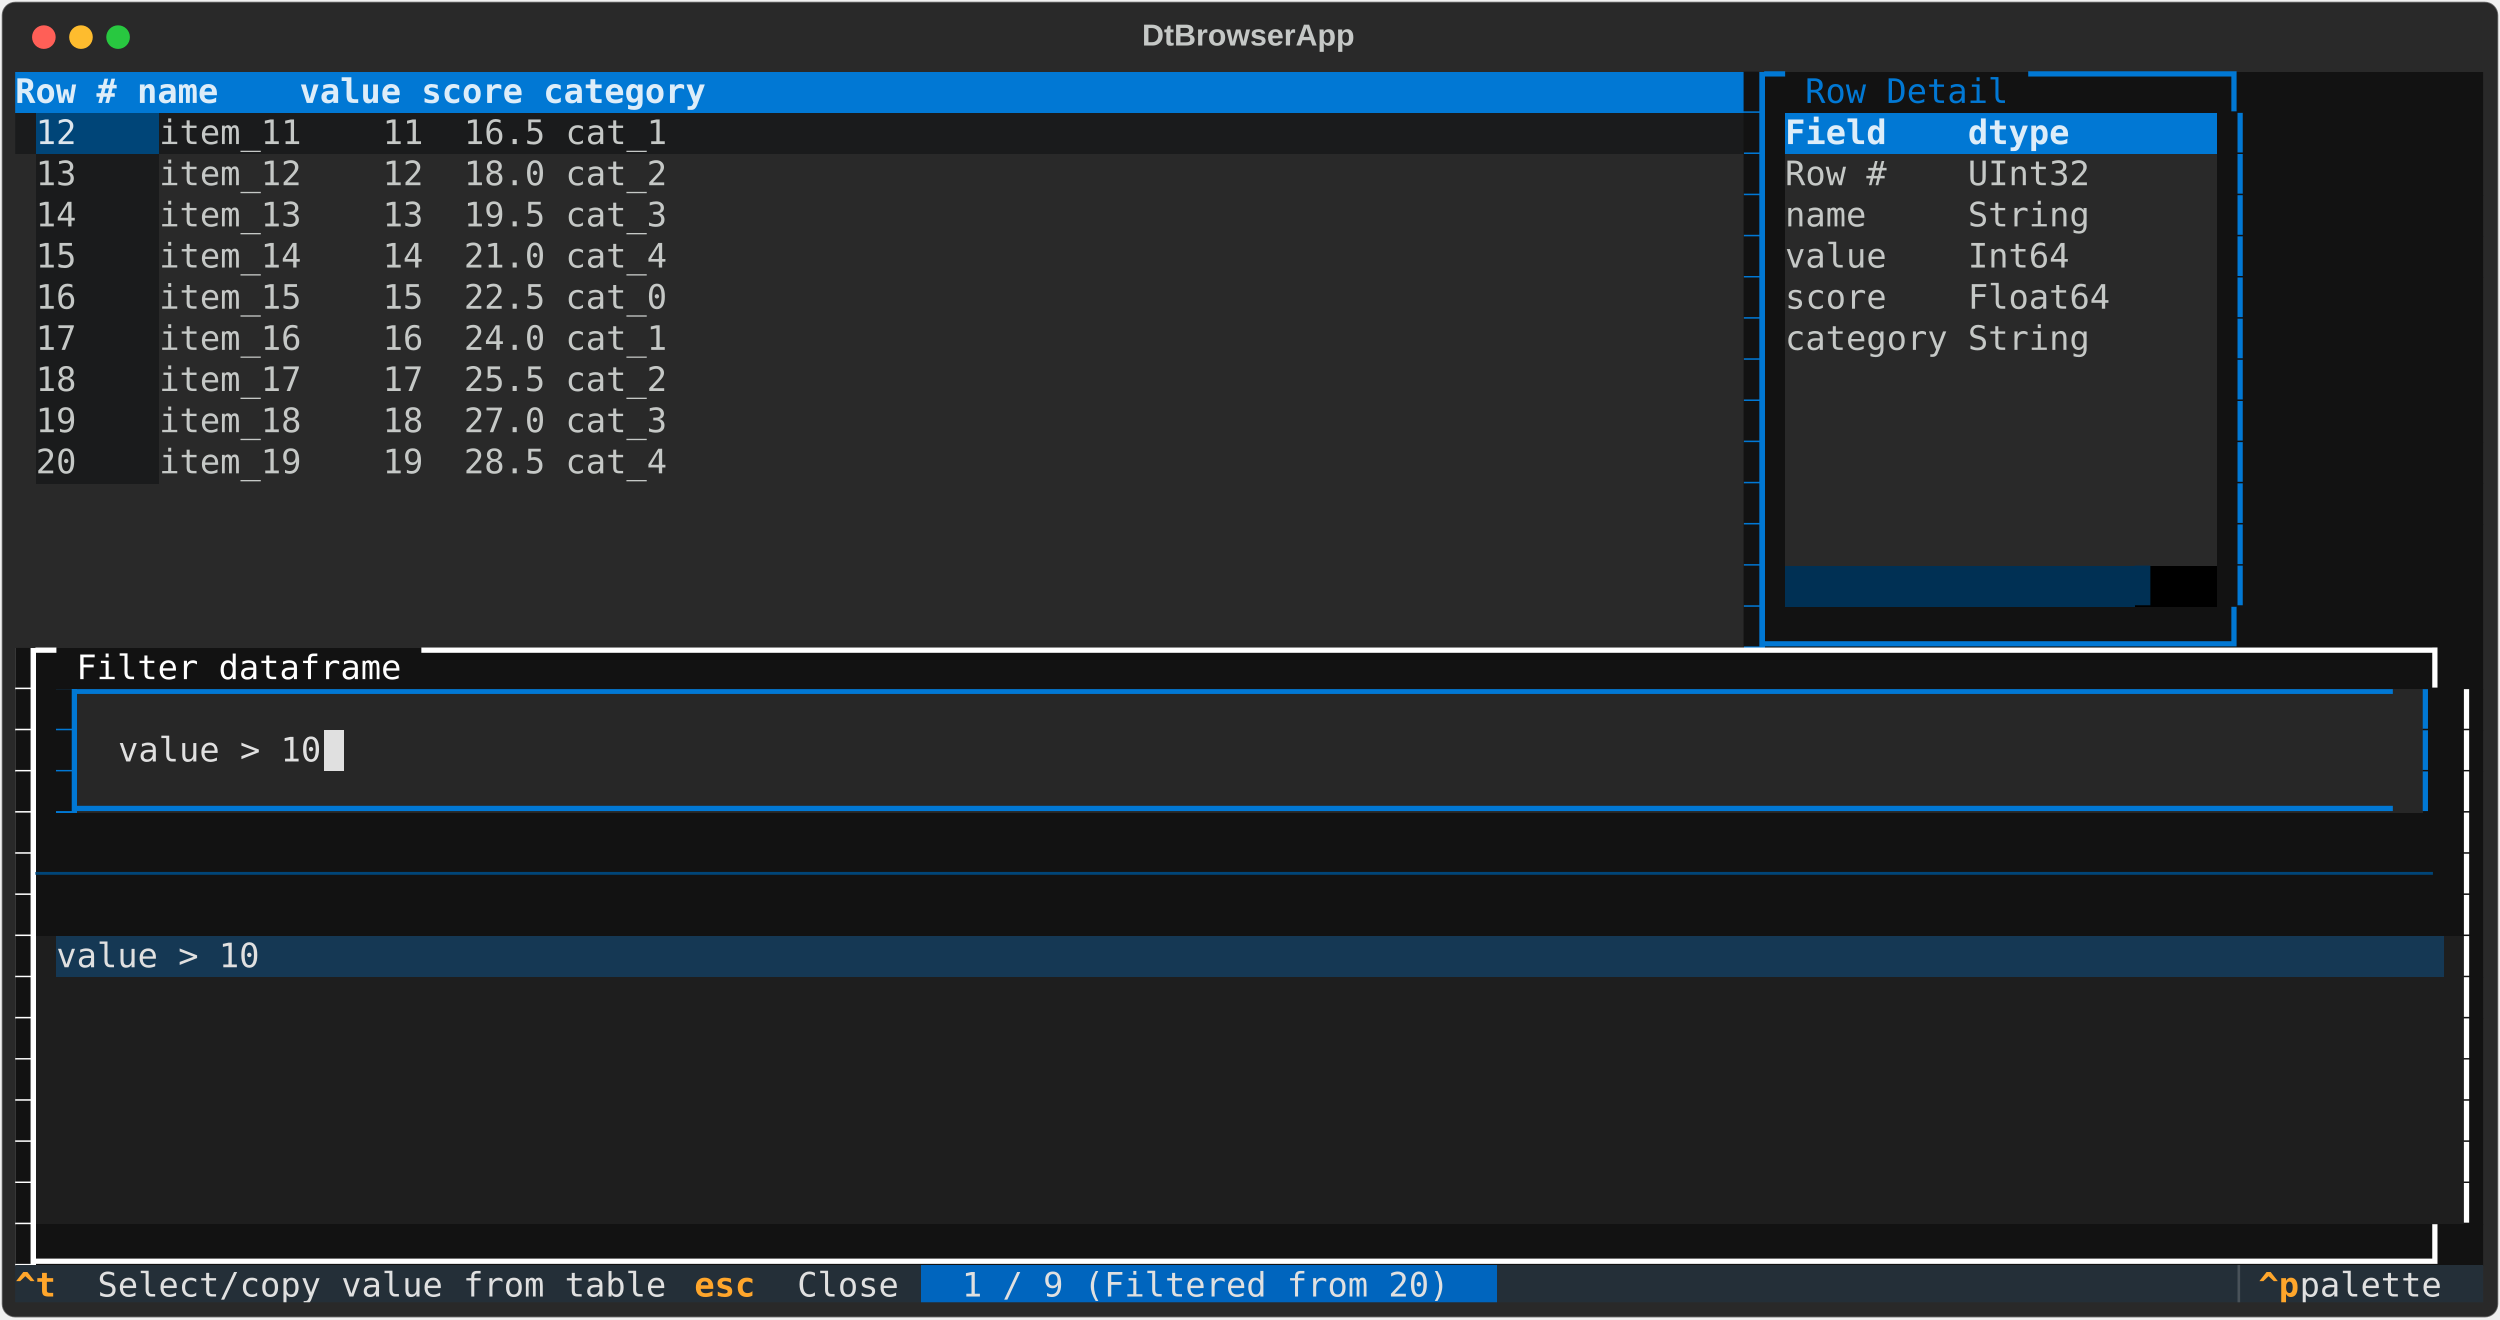
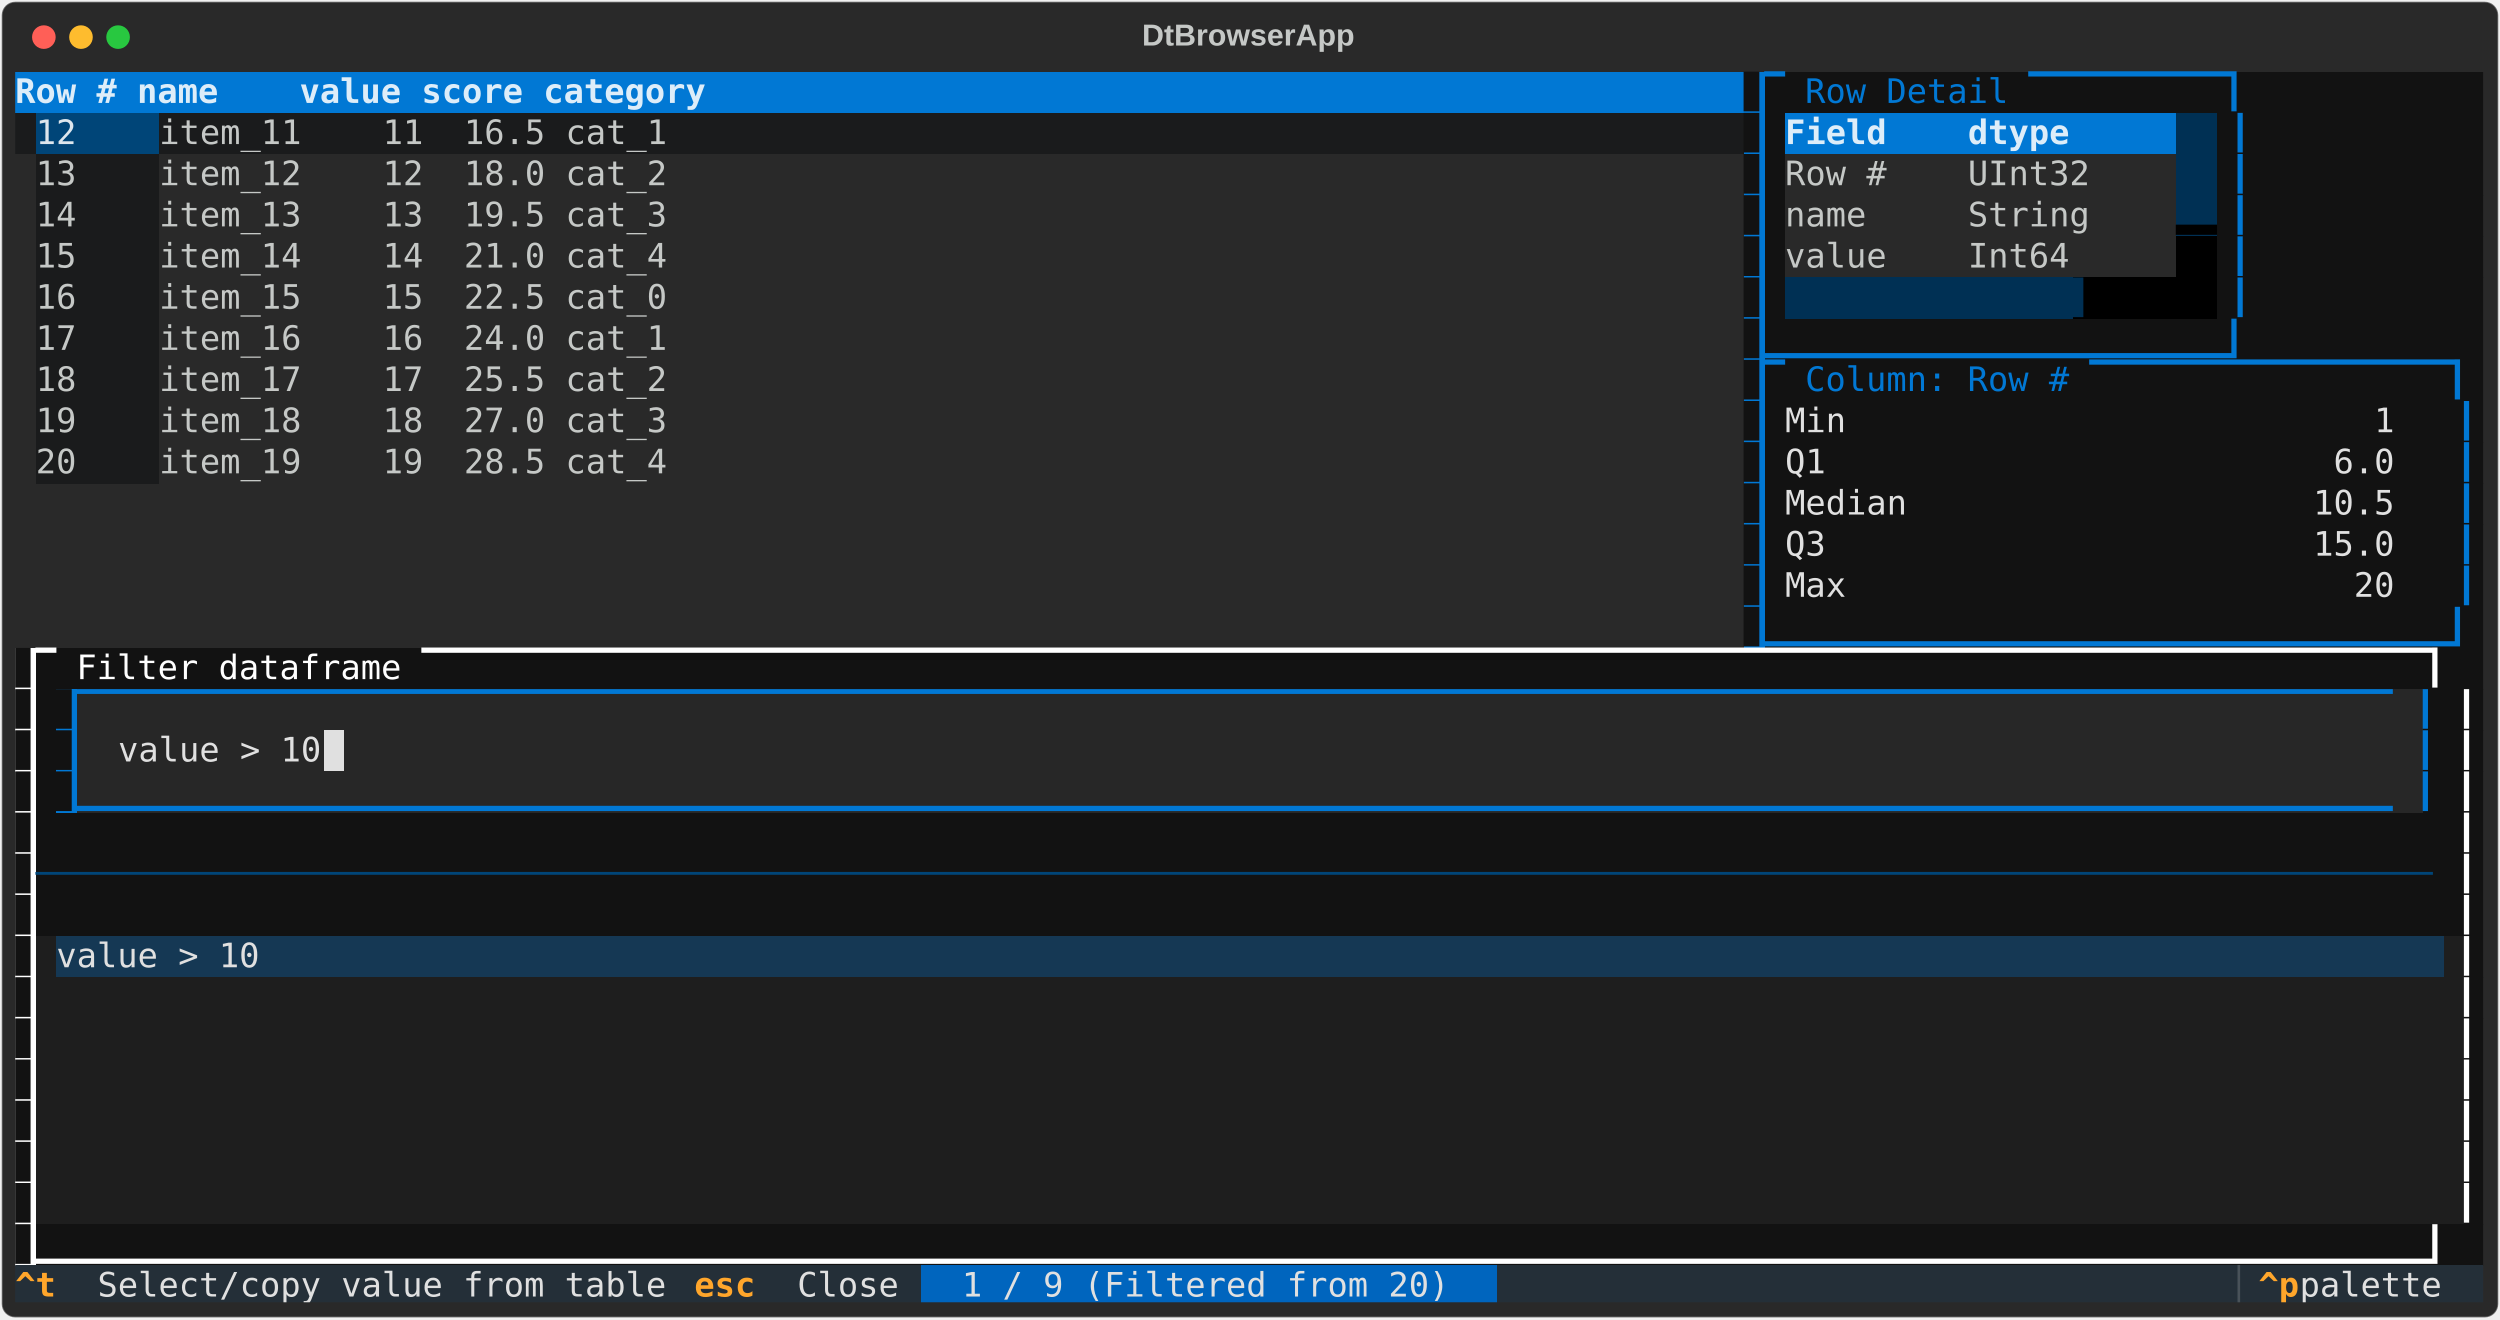
<svg xmlns="http://www.w3.org/2000/svg" class="rich-terminal" viewBox="0 0 1482 782.0">
  <style>

    @font-face {
        font-family: "Fira Code";
        src: local("FiraCode-Regular"),
                url("https://cdnjs.cloudflare.com/ajax/libs/firacode/6.2.0/woff2/FiraCode-Regular.woff2") format("woff2"),
                url("https://cdnjs.cloudflare.com/ajax/libs/firacode/6.2.0/woff/FiraCode-Regular.woff") format("woff");
        font-style: normal;
        font-weight: 400;
    }
    @font-face {
        font-family: "Fira Code";
        src: local("FiraCode-Bold"),
                url("https://cdnjs.cloudflare.com/ajax/libs/firacode/6.2.0/woff2/FiraCode-Bold.woff2") format("woff2"),
                url("https://cdnjs.cloudflare.com/ajax/libs/firacode/6.2.0/woff/FiraCode-Bold.woff") format("woff");
        font-style: bold;
        font-weight: 700;
    }

    .terminal-matrix {
        font-family: Fira Code, monospace;
        font-size: 20px;
        line-height: 24.4px;
        font-variant-east-asian: full-width;
    }

    .terminal-title {
        font-size: 18px;
        font-weight: bold;
        font-family: arial;
    }

    .terminal-r1 { fill: #ddedf9;font-weight: bold }
.terminal-r2 { fill: #121212 }
.terminal-r3 { fill: #0178d4 }
.terminal-r4 { fill: #c5c8c6 }
.terminal-r5 { fill: #dde6ed }
- .terminal-r6 { fill: #003054 }
+ .terminal-r6 { fill: #000000 }
.terminal-r7 { fill: #e0e0e0 }
- .terminal-r8 { fill: #ffffff }
- .terminal-r9 { fill: #004578 }
- .terminal-r10 { fill: #ffa62b;font-weight: bold }
- .terminal-r11 { fill: #495259 }
+ .terminal-r8 { fill: #003054 }
+ .terminal-r9 { fill: #ffffff }
+ .terminal-r10 { fill: #004578 }
+ .terminal-r11 { fill: #ffa62b;font-weight: bold }
+ .terminal-r12 { fill: #495259 }
    </style>
  <defs>
    <clipPath id="terminal-clip-terminal">
      <rect x="0" y="0" width="1463.0" height="731.0" />
    </clipPath>
    <clipPath id="terminal-line-0">
      <rect x="0" y="1.5" width="1464" height="24.65" />
    </clipPath>
    <clipPath id="terminal-line-1">
      <rect x="0" y="25.9" width="1464" height="24.65" />
    </clipPath>
    <clipPath id="terminal-line-2">
      <rect x="0" y="50.3" width="1464" height="24.65" />
    </clipPath>
    <clipPath id="terminal-line-3">
      <rect x="0" y="74.7" width="1464" height="24.65" />
    </clipPath>
    <clipPath id="terminal-line-4">
      <rect x="0" y="99.1" width="1464" height="24.65" />
    </clipPath>
    <clipPath id="terminal-line-5">
      <rect x="0" y="123.5" width="1464" height="24.65" />
    </clipPath>
    <clipPath id="terminal-line-6">
      <rect x="0" y="147.9" width="1464" height="24.65" />
    </clipPath>
    <clipPath id="terminal-line-7">
      <rect x="0" y="172.3" width="1464" height="24.65" />
    </clipPath>
    <clipPath id="terminal-line-8">
      <rect x="0" y="196.7" width="1464" height="24.65" />
    </clipPath>
    <clipPath id="terminal-line-9">
      <rect x="0" y="221.1" width="1464" height="24.65" />
    </clipPath>
    <clipPath id="terminal-line-10">
      <rect x="0" y="245.5" width="1464" height="24.65" />
    </clipPath>
    <clipPath id="terminal-line-11">
      <rect x="0" y="269.9" width="1464" height="24.65" />
    </clipPath>
    <clipPath id="terminal-line-12">
      <rect x="0" y="294.3" width="1464" height="24.65" />
    </clipPath>
    <clipPath id="terminal-line-13">
      <rect x="0" y="318.7" width="1464" height="24.65" />
    </clipPath>
    <clipPath id="terminal-line-14">
      <rect x="0" y="343.1" width="1464" height="24.65" />
    </clipPath>
    <clipPath id="terminal-line-15">
      <rect x="0" y="367.5" width="1464" height="24.65" />
    </clipPath>
    <clipPath id="terminal-line-16">
      <rect x="0" y="391.9" width="1464" height="24.65" />
    </clipPath>
    <clipPath id="terminal-line-17">
      <rect x="0" y="416.3" width="1464" height="24.65" />
    </clipPath>
    <clipPath id="terminal-line-18">
      <rect x="0" y="440.7" width="1464" height="24.65" />
    </clipPath>
    <clipPath id="terminal-line-19">
      <rect x="0" y="465.1" width="1464" height="24.65" />
    </clipPath>
    <clipPath id="terminal-line-20">
      <rect x="0" y="489.5" width="1464" height="24.65" />
    </clipPath>
    <clipPath id="terminal-line-21">
      <rect x="0" y="513.9" width="1464" height="24.65" />
    </clipPath>
    <clipPath id="terminal-line-22">
      <rect x="0" y="538.3" width="1464" height="24.65" />
    </clipPath>
    <clipPath id="terminal-line-23">
      <rect x="0" y="562.7" width="1464" height="24.65" />
    </clipPath>
    <clipPath id="terminal-line-24">
      <rect x="0" y="587.1" width="1464" height="24.65" />
    </clipPath>
    <clipPath id="terminal-line-25">
      <rect x="0" y="611.5" width="1464" height="24.65" />
    </clipPath>
    <clipPath id="terminal-line-26">
      <rect x="0" y="635.9" width="1464" height="24.65" />
    </clipPath>
    <clipPath id="terminal-line-27">
      <rect x="0" y="660.3" width="1464" height="24.65" />
    </clipPath>
    <clipPath id="terminal-line-28">
      <rect x="0" y="684.7" width="1464" height="24.65" />
    </clipPath>
  </defs>
  <rect fill="#292929" stroke="rgba(255,255,255,0.35)" stroke-width="1" x="1" y="1" width="1480" height="780" rx="8" />
  <text class="terminal-title" fill="#c5c8c6" text-anchor="middle" x="740" y="27">DtBrowserApp</text>
  <g transform="translate(26,22)">
    <circle cx="0" cy="0" r="7" fill="#ff5f57" />
    <circle cx="22" cy="0" r="7" fill="#febc2e" />
    <circle cx="44" cy="0" r="7" fill="#28c840" />
  </g>
  <g transform="translate(9, 41)" clip-path="url(#terminal-clip-terminal)">
    <rect fill="#0178d4" x="0" y="1.5" width="1024.8" height="24.65" shape-rendering="crispEdges" />
    <rect fill="#0178d4" x="1024.8" y="1.5" width="12.2" height="24.65" shape-rendering="crispEdges" />
    <rect fill="#121212" x="1037" y="1.5" width="292.8" height="24.65" shape-rendering="crispEdges" />
    <rect fill="#121212" x="1329.8" y="1.5" width="134.2" height="24.65" shape-rendering="crispEdges" />
    <rect fill="#1a1b1c" x="0" y="25.9" width="12.2" height="24.65" shape-rendering="crispEdges" />
    <rect fill="#004578" x="12.2" y="25.9" width="73.2" height="24.65" shape-rendering="crispEdges" />
    <rect fill="#1a1b1c" x="85.4" y="25.9" width="939.4" height="24.65" shape-rendering="crispEdges" />
    <rect fill="#0178d4" x="1024.8" y="25.9" width="12.2" height="24.65" shape-rendering="crispEdges" />
    <rect fill="#121212" x="1037" y="25.9" width="12.2" height="24.65" shape-rendering="crispEdges" />
-     <rect fill="#0178d4" x="1049.2" y="25.9" width="256.2" height="24.65" shape-rendering="crispEdges" />
+     <rect fill="#0178d4" x="1049.2" y="25.9" width="231.8" height="24.65" shape-rendering="crispEdges" />
+     <rect fill="#003054" x="1281" y="25.9" width="24.4" height="24.65" shape-rendering="crispEdges" />
    <rect fill="#121212" x="1305.4" y="25.9" width="12.2" height="24.65" shape-rendering="crispEdges" />
    <rect fill="#121212" x="1317.6" y="25.9" width="12.2" height="24.65" shape-rendering="crispEdges" />
    <rect fill="#121212" x="1329.8" y="25.9" width="134.2" height="24.65" shape-rendering="crispEdges" />
    <rect fill="#1a1b1c" x="12.2" y="50.3" width="73.2" height="24.65" shape-rendering="crispEdges" />
    <rect fill="#0178d4" x="1024.8" y="50.3" width="12.2" height="24.65" shape-rendering="crispEdges" />
    <rect fill="#121212" x="1037" y="50.3" width="12.2" height="24.65" shape-rendering="crispEdges" />
+     <rect fill="#003054" x="1281" y="50.3" width="24.4" height="24.65" shape-rendering="crispEdges" />
    <rect fill="#121212" x="1305.4" y="50.3" width="12.2" height="24.65" shape-rendering="crispEdges" />
    <rect fill="#121212" x="1317.6" y="50.3" width="12.2" height="24.65" shape-rendering="crispEdges" />
    <rect fill="#121212" x="1329.8" y="50.3" width="134.2" height="24.65" shape-rendering="crispEdges" />
    <rect fill="#1a1b1c" x="12.2" y="74.7" width="73.2" height="24.65" shape-rendering="crispEdges" />
    <rect fill="#0178d4" x="1024.8" y="74.7" width="12.2" height="24.65" shape-rendering="crispEdges" />
    <rect fill="#121212" x="1037" y="74.7" width="12.2" height="24.65" shape-rendering="crispEdges" />
+     <rect fill="#003054" x="1281" y="74.7" width="24.4" height="24.65" shape-rendering="crispEdges" />
    <rect fill="#121212" x="1305.4" y="74.7" width="12.2" height="24.65" shape-rendering="crispEdges" />
    <rect fill="#121212" x="1317.6" y="74.7" width="12.2" height="24.65" shape-rendering="crispEdges" />
    <rect fill="#121212" x="1329.8" y="74.7" width="134.2" height="24.65" shape-rendering="crispEdges" />
    <rect fill="#1a1b1c" x="12.2" y="99.1" width="73.2" height="24.65" shape-rendering="crispEdges" />
    <rect fill="#0178d4" x="1024.8" y="99.1" width="12.2" height="24.65" shape-rendering="crispEdges" />
    <rect fill="#121212" x="1037" y="99.1" width="12.2" height="24.65" shape-rendering="crispEdges" />
+     <rect fill="#000000" x="1281" y="99.1" width="24.4" height="24.65" shape-rendering="crispEdges" />
    <rect fill="#121212" x="1305.4" y="99.1" width="12.2" height="24.65" shape-rendering="crispEdges" />
    <rect fill="#121212" x="1317.6" y="99.1" width="12.2" height="24.65" shape-rendering="crispEdges" />
    <rect fill="#121212" x="1329.8" y="99.1" width="134.2" height="24.65" shape-rendering="crispEdges" />
    <rect fill="#1a1b1c" x="12.2" y="123.5" width="73.2" height="24.65" shape-rendering="crispEdges" />
    <rect fill="#0178d4" x="1024.8" y="123.5" width="12.2" height="24.65" shape-rendering="crispEdges" />
    <rect fill="#121212" x="1037" y="123.5" width="12.2" height="24.65" shape-rendering="crispEdges" />
+     <rect fill="#003054" x="1049.2" y="123.5" width="170.8" height="24.65" shape-rendering="crispEdges" />
+     <rect fill="#000000" x="1220" y="123.5" width="12.2" height="24.65" shape-rendering="crispEdges" />
+     <rect fill="#000000" x="1232.2" y="123.5" width="48.8" height="24.65" shape-rendering="crispEdges" />
+     <rect fill="#000000" x="1281" y="123.5" width="24.4" height="24.65" shape-rendering="crispEdges" />
    <rect fill="#121212" x="1305.4" y="123.5" width="12.2" height="24.65" shape-rendering="crispEdges" />
    <rect fill="#121212" x="1317.6" y="123.5" width="12.2" height="24.65" shape-rendering="crispEdges" />
    <rect fill="#121212" x="1329.8" y="123.5" width="134.2" height="24.65" shape-rendering="crispEdges" />
    <rect fill="#1a1b1c" x="12.2" y="147.9" width="73.2" height="24.65" shape-rendering="crispEdges" />
    <rect fill="#0178d4" x="1024.8" y="147.9" width="12.2" height="24.65" shape-rendering="crispEdges" />
-     <rect fill="#121212" x="1037" y="147.9" width="12.2" height="24.65" shape-rendering="crispEdges" />
-     <rect fill="#121212" x="1305.4" y="147.9" width="12.2" height="24.65" shape-rendering="crispEdges" />
-     <rect fill="#121212" x="1317.6" y="147.9" width="12.2" height="24.65" shape-rendering="crispEdges" />
+     <rect fill="#121212" x="1037" y="147.9" width="292.8" height="24.65" shape-rendering="crispEdges" />
    <rect fill="#121212" x="1329.8" y="147.9" width="134.2" height="24.65" shape-rendering="crispEdges" />
    <rect fill="#1a1b1c" x="12.2" y="172.3" width="73.2" height="24.65" shape-rendering="crispEdges" />
    <rect fill="#0178d4" x="1024.8" y="172.3" width="12.2" height="24.65" shape-rendering="crispEdges" />
-     <rect fill="#121212" x="1037" y="172.3" width="12.2" height="24.65" shape-rendering="crispEdges" />
-     <rect fill="#121212" x="1305.4" y="172.3" width="12.2" height="24.65" shape-rendering="crispEdges" />
-     <rect fill="#121212" x="1317.6" y="172.3" width="12.2" height="24.65" shape-rendering="crispEdges" />
-     <rect fill="#121212" x="1329.8" y="172.3" width="134.2" height="24.65" shape-rendering="crispEdges" />
+     <rect fill="#121212" x="1037" y="172.3" width="427" height="24.65" shape-rendering="crispEdges" />
    <rect fill="#1a1b1c" x="12.2" y="196.7" width="73.2" height="24.65" shape-rendering="crispEdges" />
    <rect fill="#0178d4" x="1024.8" y="196.7" width="12.2" height="24.65" shape-rendering="crispEdges" />
    <rect fill="#121212" x="1037" y="196.7" width="12.2" height="24.65" shape-rendering="crispEdges" />
-     <rect fill="#121212" x="1305.4" y="196.7" width="12.2" height="24.65" shape-rendering="crispEdges" />
-     <rect fill="#121212" x="1317.6" y="196.7" width="12.2" height="24.65" shape-rendering="crispEdges" />
-     <rect fill="#121212" x="1329.8" y="196.7" width="134.2" height="24.65" shape-rendering="crispEdges" />
+     <rect fill="#121212" x="1049.2" y="196.7" width="390.4" height="24.65" shape-rendering="crispEdges" />
+     <rect fill="#121212" x="1439.6" y="196.7" width="12.2" height="24.65" shape-rendering="crispEdges" />
+     <rect fill="#121212" x="1451.8" y="196.7" width="12.2" height="24.65" shape-rendering="crispEdges" />
    <rect fill="#1a1b1c" x="12.2" y="221.1" width="73.2" height="24.65" shape-rendering="crispEdges" />
    <rect fill="#0178d4" x="1024.8" y="221.1" width="12.2" height="24.65" shape-rendering="crispEdges" />
    <rect fill="#121212" x="1037" y="221.1" width="12.2" height="24.65" shape-rendering="crispEdges" />
-     <rect fill="#121212" x="1305.4" y="221.1" width="12.2" height="24.65" shape-rendering="crispEdges" />
-     <rect fill="#121212" x="1317.6" y="221.1" width="12.2" height="24.65" shape-rendering="crispEdges" />
-     <rect fill="#121212" x="1329.8" y="221.1" width="134.2" height="24.65" shape-rendering="crispEdges" />
+     <rect fill="#121212" x="1049.2" y="221.1" width="390.4" height="24.65" shape-rendering="crispEdges" />
+     <rect fill="#121212" x="1439.6" y="221.1" width="12.2" height="24.65" shape-rendering="crispEdges" />
+     <rect fill="#121212" x="1451.8" y="221.1" width="12.2" height="24.65" shape-rendering="crispEdges" />
    <rect fill="#0178d4" x="1024.8" y="245.5" width="12.2" height="24.65" shape-rendering="crispEdges" />
    <rect fill="#121212" x="1037" y="245.5" width="12.2" height="24.65" shape-rendering="crispEdges" />
-     <rect fill="#121212" x="1305.4" y="245.5" width="12.2" height="24.65" shape-rendering="crispEdges" />
-     <rect fill="#121212" x="1317.6" y="245.5" width="12.2" height="24.65" shape-rendering="crispEdges" />
-     <rect fill="#121212" x="1329.8" y="245.5" width="134.2" height="24.65" shape-rendering="crispEdges" />
+     <rect fill="#121212" x="1049.2" y="245.5" width="390.4" height="24.65" shape-rendering="crispEdges" />
+     <rect fill="#121212" x="1439.6" y="245.5" width="12.2" height="24.65" shape-rendering="crispEdges" />
+     <rect fill="#121212" x="1451.8" y="245.5" width="12.2" height="24.65" shape-rendering="crispEdges" />
    <rect fill="#0178d4" x="1024.8" y="269.9" width="12.2" height="24.65" shape-rendering="crispEdges" />
    <rect fill="#121212" x="1037" y="269.9" width="12.2" height="24.65" shape-rendering="crispEdges" />
-     <rect fill="#121212" x="1305.4" y="269.9" width="12.2" height="24.65" shape-rendering="crispEdges" />
-     <rect fill="#121212" x="1317.6" y="269.9" width="12.2" height="24.65" shape-rendering="crispEdges" />
-     <rect fill="#121212" x="1329.8" y="269.9" width="134.2" height="24.65" shape-rendering="crispEdges" />
+     <rect fill="#121212" x="1049.2" y="269.9" width="390.4" height="24.65" shape-rendering="crispEdges" />
+     <rect fill="#121212" x="1439.6" y="269.9" width="12.2" height="24.65" shape-rendering="crispEdges" />
+     <rect fill="#121212" x="1451.8" y="269.9" width="12.2" height="24.65" shape-rendering="crispEdges" />
    <rect fill="#0178d4" x="1024.8" y="294.3" width="12.2" height="24.65" shape-rendering="crispEdges" />
    <rect fill="#121212" x="1037" y="294.3" width="12.2" height="24.65" shape-rendering="crispEdges" />
-     <rect fill="#003054" x="1049.2" y="294.3" width="207.4" height="24.65" shape-rendering="crispEdges" />
-     <rect fill="#000000" x="1256.6" y="294.3" width="12.2" height="24.65" shape-rendering="crispEdges" />
-     <rect fill="#000000" x="1268.8" y="294.3" width="36.6" height="24.65" shape-rendering="crispEdges" />
-     <rect fill="#121212" x="1305.4" y="294.3" width="12.2" height="24.65" shape-rendering="crispEdges" />
-     <rect fill="#121212" x="1317.6" y="294.3" width="12.2" height="24.65" shape-rendering="crispEdges" />
-     <rect fill="#121212" x="1329.8" y="294.3" width="134.2" height="24.65" shape-rendering="crispEdges" />
+     <rect fill="#121212" x="1049.2" y="294.3" width="390.4" height="24.65" shape-rendering="crispEdges" />
+     <rect fill="#121212" x="1439.6" y="294.3" width="12.2" height="24.65" shape-rendering="crispEdges" />
+     <rect fill="#121212" x="1451.8" y="294.3" width="12.2" height="24.65" shape-rendering="crispEdges" />
    <rect fill="#0178d4" x="1024.8" y="318.7" width="12.2" height="24.65" shape-rendering="crispEdges" />
-     <rect fill="#121212" x="1037" y="318.7" width="292.8" height="24.65" shape-rendering="crispEdges" />
-     <rect fill="#121212" x="1329.8" y="318.7" width="134.2" height="24.65" shape-rendering="crispEdges" />
+     <rect fill="#121212" x="1037" y="318.7" width="427" height="24.65" shape-rendering="crispEdges" />
    <rect fill="#ffffff" x="0" y="343.1" width="12.2" height="24.65" shape-rendering="crispEdges" />
    <rect fill="#121212" x="12.2" y="343.1" width="1451.8" height="24.65" shape-rendering="crispEdges" />
    <rect fill="#ffffff" x="0" y="367.5" width="12.2" height="24.65" shape-rendering="crispEdges" />
    <rect fill="#121212" x="12.2" y="367.5" width="12.2" height="24.65" shape-rendering="crispEdges" />
    <rect fill="#0178d4" x="24.4" y="367.5" width="12.2" height="24.65" shape-rendering="crispEdges" />
    <rect fill="#272727" x="36.6" y="367.5" width="1390.8" height="24.65" shape-rendering="crispEdges" />
    <rect fill="#121212" x="1427.4" y="367.5" width="12.2" height="24.65" shape-rendering="crispEdges" />
    <rect fill="#121212" x="1439.6" y="367.5" width="12.2" height="24.65" shape-rendering="crispEdges" />
    <rect fill="#121212" x="1451.8" y="367.5" width="12.2" height="24.65" shape-rendering="crispEdges" />
    <rect fill="#ffffff" x="0" y="391.9" width="12.2" height="24.65" shape-rendering="crispEdges" />
    <rect fill="#121212" x="12.2" y="391.9" width="12.2" height="24.65" shape-rendering="crispEdges" />
    <rect fill="#0178d4" x="24.4" y="391.9" width="12.2" height="24.65" shape-rendering="crispEdges" />
    <rect fill="#272727" x="36.6" y="391.9" width="24.4" height="24.65" shape-rendering="crispEdges" />
    <rect fill="#272727" x="61" y="391.9" width="122" height="24.65" shape-rendering="crispEdges" />
    <rect fill="#e0e0e0" x="183" y="391.9" width="12.2" height="24.65" shape-rendering="crispEdges" />
    <rect fill="#272727" x="195.2" y="391.9" width="1207.8" height="24.65" shape-rendering="crispEdges" />
    <rect fill="#272727" x="1403" y="391.9" width="24.4" height="24.65" shape-rendering="crispEdges" />
    <rect fill="#121212" x="1427.4" y="391.9" width="12.2" height="24.65" shape-rendering="crispEdges" />
    <rect fill="#121212" x="1439.6" y="391.9" width="12.2" height="24.65" shape-rendering="crispEdges" />
    <rect fill="#121212" x="1451.8" y="391.9" width="12.2" height="24.65" shape-rendering="crispEdges" />
    <rect fill="#ffffff" x="0" y="416.3" width="12.2" height="24.65" shape-rendering="crispEdges" />
    <rect fill="#121212" x="12.2" y="416.3" width="12.2" height="24.65" shape-rendering="crispEdges" />
    <rect fill="#0178d4" x="24.4" y="416.3" width="12.2" height="24.65" shape-rendering="crispEdges" />
    <rect fill="#272727" x="36.6" y="416.3" width="1390.8" height="24.65" shape-rendering="crispEdges" />
    <rect fill="#121212" x="1427.4" y="416.3" width="12.2" height="24.65" shape-rendering="crispEdges" />
    <rect fill="#121212" x="1439.6" y="416.3" width="12.2" height="24.65" shape-rendering="crispEdges" />
    <rect fill="#121212" x="1451.8" y="416.3" width="12.2" height="24.65" shape-rendering="crispEdges" />
    <rect fill="#ffffff" x="0" y="440.7" width="12.2" height="24.65" shape-rendering="crispEdges" />
    <rect fill="#121212" x="12.2" y="440.7" width="1439.6" height="24.65" shape-rendering="crispEdges" />
    <rect fill="#121212" x="1451.8" y="440.7" width="12.2" height="24.65" shape-rendering="crispEdges" />
    <rect fill="#ffffff" x="0" y="465.1" width="12.2" height="24.65" shape-rendering="crispEdges" />
    <rect fill="#121212" x="12.2" y="465.1" width="1439.6" height="24.65" shape-rendering="crispEdges" />
    <rect fill="#121212" x="1451.8" y="465.1" width="12.2" height="24.65" shape-rendering="crispEdges" />
    <rect fill="#ffffff" x="0" y="489.5" width="12.2" height="24.65" shape-rendering="crispEdges" />
    <rect fill="#121212" x="12.2" y="489.5" width="1439.6" height="24.65" shape-rendering="crispEdges" />
    <rect fill="#121212" x="1451.8" y="489.5" width="12.2" height="24.65" shape-rendering="crispEdges" />
    <rect fill="#ffffff" x="0" y="513.9" width="12.2" height="24.65" shape-rendering="crispEdges" />
    <rect fill="#1e1e1e" x="12.2" y="513.9" width="12.2" height="24.65" shape-rendering="crispEdges" />
    <rect fill="#153854" x="24.4" y="513.9" width="122" height="24.65" shape-rendering="crispEdges" />
    <rect fill="#153854" x="146.4" y="513.9" width="1293.2" height="24.65" shape-rendering="crispEdges" />
    <rect fill="#1e1e1e" x="1439.6" y="513.9" width="12.2" height="24.65" shape-rendering="crispEdges" />
    <rect fill="#121212" x="1451.8" y="513.9" width="12.2" height="24.65" shape-rendering="crispEdges" />
    <rect fill="#ffffff" x="0" y="538.3" width="12.2" height="24.65" shape-rendering="crispEdges" />
    <rect fill="#1e1e1e" x="12.2" y="538.3" width="1439.6" height="24.65" shape-rendering="crispEdges" />
    <rect fill="#121212" x="1451.8" y="538.3" width="12.2" height="24.65" shape-rendering="crispEdges" />
    <rect fill="#ffffff" x="0" y="562.7" width="12.2" height="24.65" shape-rendering="crispEdges" />
    <rect fill="#1e1e1e" x="12.2" y="562.7" width="1439.6" height="24.65" shape-rendering="crispEdges" />
    <rect fill="#121212" x="1451.8" y="562.7" width="12.2" height="24.65" shape-rendering="crispEdges" />
    <rect fill="#ffffff" x="0" y="587.1" width="12.2" height="24.65" shape-rendering="crispEdges" />
    <rect fill="#1e1e1e" x="12.2" y="587.1" width="1439.6" height="24.65" shape-rendering="crispEdges" />
    <rect fill="#121212" x="1451.8" y="587.1" width="12.2" height="24.65" shape-rendering="crispEdges" />
    <rect fill="#ffffff" x="0" y="611.5" width="12.2" height="24.65" shape-rendering="crispEdges" />
    <rect fill="#1e1e1e" x="12.2" y="611.5" width="1439.6" height="24.65" shape-rendering="crispEdges" />
    <rect fill="#121212" x="1451.8" y="611.5" width="12.2" height="24.65" shape-rendering="crispEdges" />
    <rect fill="#ffffff" x="0" y="635.9" width="12.2" height="24.65" shape-rendering="crispEdges" />
    <rect fill="#1e1e1e" x="12.2" y="635.9" width="1439.6" height="24.65" shape-rendering="crispEdges" />
    <rect fill="#121212" x="1451.8" y="635.9" width="12.2" height="24.65" shape-rendering="crispEdges" />
    <rect fill="#ffffff" x="0" y="660.3" width="12.2" height="24.65" shape-rendering="crispEdges" />
    <rect fill="#1e1e1e" x="12.2" y="660.3" width="1439.6" height="24.65" shape-rendering="crispEdges" />
    <rect fill="#121212" x="1451.8" y="660.3" width="12.2" height="24.65" shape-rendering="crispEdges" />
    <rect fill="#ffffff" x="0" y="684.7" width="12.2" height="24.65" shape-rendering="crispEdges" />
    <rect fill="#121212" x="12.2" y="684.7" width="1451.8" height="24.65" shape-rendering="crispEdges" />
    <rect fill="#242f38" x="0" y="709.1" width="48.8" height="24.65" shape-rendering="crispEdges" />
    <rect fill="#242f38" x="48.8" y="709.1" width="353.8" height="24.65" shape-rendering="crispEdges" />
    <rect fill="#242f38" x="402.6" y="709.1" width="61" height="24.65" shape-rendering="crispEdges" />
    <rect fill="#242f38" x="463.6" y="709.1" width="73.2" height="24.65" shape-rendering="crispEdges" />
    <rect fill="#0065be" x="536.8" y="709.1" width="24.4" height="24.65" shape-rendering="crispEdges" />
    <rect fill="#0065be" x="561.2" y="709.1" width="292.8" height="24.65" shape-rendering="crispEdges" />
    <rect fill="#0065be" x="854" y="709.1" width="24.4" height="24.65" shape-rendering="crispEdges" />
    <rect fill="#242f38" x="878.4" y="709.1" width="439.2" height="24.65" shape-rendering="crispEdges" />
    <rect fill="#242f38" x="1317.6" y="709.1" width="12.2" height="24.65" shape-rendering="crispEdges" />
    <rect fill="#242f38" x="1329.8" y="709.1" width="24.4" height="24.65" shape-rendering="crispEdges" />
    <rect fill="#242f38" x="1354.2" y="709.1" width="97.6" height="24.65" shape-rendering="crispEdges" />
    <rect fill="#242f38" x="1451.8" y="709.1" width="12.2" height="24.65" shape-rendering="crispEdges" />
    <g class="terminal-matrix">
      <text class="terminal-r1" x="0" y="20" textLength="1024.8" clip-path="url(#terminal-line-0)"> Row # name    value score category                                                 </text>
      <text class="terminal-r2" x="1024.8" y="20" textLength="12.2" clip-path="url(#terminal-line-0)">▊</text>
      <text class="terminal-r3" x="1037" y="20" textLength="292.8" clip-path="url(#terminal-line-0)">▔ Row Detail ▔▔▔▔▔▔▔▔▔▔▎</text>
      <text class="terminal-r4" x="1464" y="20" textLength="12.2" clip-path="url(#terminal-line-0)">
</text>
      <text class="terminal-r5" x="12.2" y="44.4" textLength="73.2" clip-path="url(#terminal-line-1)">   12 </text>
      <text class="terminal-r4" x="85.4" y="44.4" textLength="939.4" clip-path="url(#terminal-line-1)">item_11    11  16.5 cat_1                                                    </text>
      <text class="terminal-r2" x="1024.8" y="44.4" textLength="12.2" clip-path="url(#terminal-line-1)">▊</text>
-       <text class="terminal-r1" x="1049.2" y="44.4" textLength="256.2" clip-path="url(#terminal-line-1)"> Field    dtype      </text>
+       <text class="terminal-r1" x="1049.2" y="44.4" textLength="231.8" clip-path="url(#terminal-line-1)"> Field    dtype    </text>
      <text class="terminal-r3" x="1317.6" y="44.4" textLength="12.2" clip-path="url(#terminal-line-1)">▎</text>
      <text class="terminal-r4" x="1464" y="44.4" textLength="12.2" clip-path="url(#terminal-line-1)">
</text>
      <text class="terminal-r4" x="12.2" y="68.8" textLength="73.2" clip-path="url(#terminal-line-2)">   13 </text>
      <text class="terminal-r4" x="85.4" y="68.8" textLength="939.4" clip-path="url(#terminal-line-2)">item_12    12  18.0 cat_2                                                    </text>
      <text class="terminal-r2" x="1024.8" y="68.8" textLength="12.2" clip-path="url(#terminal-line-2)">▊</text>
-       <text class="terminal-r4" x="1049.2" y="68.8" textLength="256.2" clip-path="url(#terminal-line-2)"> Row #    UInt32     </text>
+       <text class="terminal-r4" x="1049.2" y="68.8" textLength="231.8" clip-path="url(#terminal-line-2)"> Row #    UInt32   </text>
      <text class="terminal-r3" x="1317.6" y="68.8" textLength="12.2" clip-path="url(#terminal-line-2)">▎</text>
      <text class="terminal-r4" x="1464" y="68.8" textLength="12.2" clip-path="url(#terminal-line-2)">
</text>
      <text class="terminal-r4" x="12.2" y="93.2" textLength="73.2" clip-path="url(#terminal-line-3)">   14 </text>
      <text class="terminal-r4" x="85.4" y="93.2" textLength="939.4" clip-path="url(#terminal-line-3)">item_13    13  19.5 cat_3                                                    </text>
      <text class="terminal-r2" x="1024.8" y="93.2" textLength="12.2" clip-path="url(#terminal-line-3)">▊</text>
-       <text class="terminal-r4" x="1049.2" y="93.2" textLength="256.2" clip-path="url(#terminal-line-3)"> name     String     </text>
+       <text class="terminal-r4" x="1049.2" y="93.2" textLength="231.8" clip-path="url(#terminal-line-3)"> name     String   </text>
+       <text class="terminal-r6" x="1281" y="93.2" textLength="24.4" clip-path="url(#terminal-line-3)">▂▂</text>
      <text class="terminal-r3" x="1317.6" y="93.2" textLength="12.2" clip-path="url(#terminal-line-3)">▎</text>
      <text class="terminal-r4" x="1464" y="93.2" textLength="12.2" clip-path="url(#terminal-line-3)">
</text>
      <text class="terminal-r4" x="12.2" y="117.6" textLength="73.2" clip-path="url(#terminal-line-4)">   15 </text>
      <text class="terminal-r4" x="85.4" y="117.6" textLength="939.4" clip-path="url(#terminal-line-4)">item_14    14  21.0 cat_4                                                    </text>
      <text class="terminal-r2" x="1024.8" y="117.6" textLength="12.2" clip-path="url(#terminal-line-4)">▊</text>
-       <text class="terminal-r4" x="1049.2" y="117.6" textLength="256.2" clip-path="url(#terminal-line-4)"> value    Int64      </text>
+       <text class="terminal-r4" x="1049.2" y="117.6" textLength="231.8" clip-path="url(#terminal-line-4)"> value    Int64    </text>
      <text class="terminal-r3" x="1317.6" y="117.6" textLength="12.2" clip-path="url(#terminal-line-4)">▎</text>
      <text class="terminal-r4" x="1464" y="117.6" textLength="12.2" clip-path="url(#terminal-line-4)">
</text>
      <text class="terminal-r4" x="12.2" y="142" textLength="73.2" clip-path="url(#terminal-line-5)">   16 </text>
      <text class="terminal-r4" x="85.4" y="142" textLength="939.4" clip-path="url(#terminal-line-5)">item_15    15  22.5 cat_0                                                    </text>
      <text class="terminal-r2" x="1024.8" y="142" textLength="12.2" clip-path="url(#terminal-line-5)">▊</text>
-       <text class="terminal-r4" x="1049.2" y="142" textLength="256.2" clip-path="url(#terminal-line-5)"> score    Float64    </text>
+       <text class="terminal-r8" x="1220" y="142" textLength="12.2" clip-path="url(#terminal-line-5)">▌</text>
      <text class="terminal-r3" x="1317.6" y="142" textLength="12.2" clip-path="url(#terminal-line-5)">▎</text>
      <text class="terminal-r4" x="1464" y="142" textLength="12.2" clip-path="url(#terminal-line-5)">
</text>
      <text class="terminal-r4" x="12.2" y="166.4" textLength="73.2" clip-path="url(#terminal-line-6)">   17 </text>
      <text class="terminal-r4" x="85.4" y="166.4" textLength="939.4" clip-path="url(#terminal-line-6)">item_16    16  24.0 cat_1                                                    </text>
      <text class="terminal-r2" x="1024.8" y="166.4" textLength="12.2" clip-path="url(#terminal-line-6)">▊</text>
-       <text class="terminal-r4" x="1049.2" y="166.4" textLength="256.2" clip-path="url(#terminal-line-6)"> category String     </text>
-       <text class="terminal-r3" x="1317.6" y="166.4" textLength="12.2" clip-path="url(#terminal-line-6)">▎</text>
+       <text class="terminal-r3" x="1037" y="166.4" textLength="292.8" clip-path="url(#terminal-line-6)">▁▁▁▁▁▁▁▁▁▁▁▁▁▁▁▁▁▁▁▁▁▁▁▎</text>
      <text class="terminal-r4" x="1464" y="166.4" textLength="12.2" clip-path="url(#terminal-line-6)">
</text>
      <text class="terminal-r4" x="12.2" y="190.8" textLength="73.2" clip-path="url(#terminal-line-7)">   18 </text>
      <text class="terminal-r4" x="85.4" y="190.8" textLength="939.4" clip-path="url(#terminal-line-7)">item_17    17  25.5 cat_2                                                    </text>
      <text class="terminal-r2" x="1024.8" y="190.8" textLength="12.2" clip-path="url(#terminal-line-7)">▊</text>
-       <text class="terminal-r3" x="1317.6" y="190.8" textLength="12.2" clip-path="url(#terminal-line-7)">▎</text>
+       <text class="terminal-r3" x="1037" y="190.8" textLength="427" clip-path="url(#terminal-line-7)">▔ Column: Row # ▔▔▔▔▔▔▔▔▔▔▔▔▔▔▔▔▔▔▎</text>
      <text class="terminal-r4" x="1464" y="190.8" textLength="12.2" clip-path="url(#terminal-line-7)">
</text>
      <text class="terminal-r4" x="12.2" y="215.2" textLength="73.2" clip-path="url(#terminal-line-8)">   19 </text>
      <text class="terminal-r4" x="85.4" y="215.2" textLength="939.4" clip-path="url(#terminal-line-8)">item_18    18  27.0 cat_3                                                    </text>
      <text class="terminal-r2" x="1024.8" y="215.2" textLength="12.2" clip-path="url(#terminal-line-8)">▊</text>
-       <text class="terminal-r3" x="1317.6" y="215.2" textLength="12.2" clip-path="url(#terminal-line-8)">▎</text>
+       <text class="terminal-r7" x="1049.2" y="215.2" textLength="390.4" clip-path="url(#terminal-line-8)"> Min                          1 </text>
+       <text class="terminal-r3" x="1451.8" y="215.2" textLength="12.2" clip-path="url(#terminal-line-8)">▎</text>
      <text class="terminal-r4" x="1464" y="215.2" textLength="12.2" clip-path="url(#terminal-line-8)">
</text>
      <text class="terminal-r4" x="12.2" y="239.6" textLength="73.2" clip-path="url(#terminal-line-9)">   20 </text>
      <text class="terminal-r4" x="85.4" y="239.6" textLength="939.4" clip-path="url(#terminal-line-9)">item_19    19  28.5 cat_4                                                    </text>
      <text class="terminal-r2" x="1024.8" y="239.6" textLength="12.2" clip-path="url(#terminal-line-9)">▊</text>
-       <text class="terminal-r3" x="1317.6" y="239.6" textLength="12.2" clip-path="url(#terminal-line-9)">▎</text>
+       <text class="terminal-r7" x="1049.2" y="239.6" textLength="390.4" clip-path="url(#terminal-line-9)"> Q1                         6.0 </text>
+       <text class="terminal-r3" x="1451.8" y="239.6" textLength="12.2" clip-path="url(#terminal-line-9)">▎</text>
      <text class="terminal-r4" x="1464" y="239.6" textLength="12.2" clip-path="url(#terminal-line-9)">
</text>
      <text class="terminal-r2" x="1024.8" y="264" textLength="12.2" clip-path="url(#terminal-line-10)">▊</text>
-       <text class="terminal-r3" x="1317.6" y="264" textLength="12.2" clip-path="url(#terminal-line-10)">▎</text>
+       <text class="terminal-r7" x="1049.2" y="264" textLength="390.4" clip-path="url(#terminal-line-10)"> Median                    10.5 </text>
+       <text class="terminal-r3" x="1451.8" y="264" textLength="12.2" clip-path="url(#terminal-line-10)">▎</text>
      <text class="terminal-r4" x="1464" y="264" textLength="12.2" clip-path="url(#terminal-line-10)">
</text>
      <text class="terminal-r2" x="1024.8" y="288.4" textLength="12.2" clip-path="url(#terminal-line-11)">▊</text>
-       <text class="terminal-r3" x="1317.6" y="288.4" textLength="12.2" clip-path="url(#terminal-line-11)">▎</text>
+       <text class="terminal-r7" x="1049.2" y="288.4" textLength="390.4" clip-path="url(#terminal-line-11)"> Q3                        15.0 </text>
+       <text class="terminal-r3" x="1451.8" y="288.4" textLength="12.2" clip-path="url(#terminal-line-11)">▎</text>
      <text class="terminal-r4" x="1464" y="288.4" textLength="12.2" clip-path="url(#terminal-line-11)">
</text>
      <text class="terminal-r2" x="1024.8" y="312.8" textLength="12.2" clip-path="url(#terminal-line-12)">▊</text>
-       <text class="terminal-r6" x="1256.6" y="312.8" textLength="12.2" clip-path="url(#terminal-line-12)">▊</text>
-       <text class="terminal-r3" x="1317.6" y="312.8" textLength="12.2" clip-path="url(#terminal-line-12)">▎</text>
+       <text class="terminal-r7" x="1049.2" y="312.8" textLength="390.4" clip-path="url(#terminal-line-12)"> Max                         20 </text>
+       <text class="terminal-r3" x="1451.8" y="312.8" textLength="12.2" clip-path="url(#terminal-line-12)">▎</text>
      <text class="terminal-r4" x="1464" y="312.8" textLength="12.2" clip-path="url(#terminal-line-12)">
</text>
      <text class="terminal-r2" x="1024.8" y="337.2" textLength="12.2" clip-path="url(#terminal-line-13)">▊</text>
-       <text class="terminal-r3" x="1037" y="337.2" textLength="292.8" clip-path="url(#terminal-line-13)">▁▁▁▁▁▁▁▁▁▁▁▁▁▁▁▁▁▁▁▁▁▁▁▎</text>
+       <text class="terminal-r3" x="1037" y="337.2" textLength="427" clip-path="url(#terminal-line-13)">▁▁▁▁▁▁▁▁▁▁▁▁▁▁▁▁▁▁▁▁▁▁▁▁▁▁▁▁▁▁▁▁▁▁▎</text>
      <text class="terminal-r4" x="1464" y="337.2" textLength="12.2" clip-path="url(#terminal-line-13)">
</text>
      <text class="terminal-r2" x="0" y="361.6" textLength="12.2" clip-path="url(#terminal-line-14)">▊</text>
-       <text class="terminal-r8" x="12.2" y="361.6" textLength="1451.8" clip-path="url(#terminal-line-14)">▔ Filter dataframe ▔▔▔▔▔▔▔▔▔▔▔▔▔▔▔▔▔▔▔▔▔▔▔▔▔▔▔▔▔▔▔▔▔▔▔▔▔▔▔▔▔▔▔▔▔▔▔▔▔▔▔▔▔▔▔▔▔▔▔▔▔▔▔▔▔▔▔▔▔▔▔▔▔▔▔▔▔▔▔▔▔▔▔▔▔▔▔▔▔▔▔▔▔▔▔▔▔▔▔▎</text>
+       <text class="terminal-r9" x="12.2" y="361.6" textLength="1451.8" clip-path="url(#terminal-line-14)">▔ Filter dataframe ▔▔▔▔▔▔▔▔▔▔▔▔▔▔▔▔▔▔▔▔▔▔▔▔▔▔▔▔▔▔▔▔▔▔▔▔▔▔▔▔▔▔▔▔▔▔▔▔▔▔▔▔▔▔▔▔▔▔▔▔▔▔▔▔▔▔▔▔▔▔▔▔▔▔▔▔▔▔▔▔▔▔▔▔▔▔▔▔▔▔▔▔▔▔▔▔▔▔▔▎</text>
      <text class="terminal-r4" x="1464" y="361.6" textLength="12.2" clip-path="url(#terminal-line-14)">
</text>
      <text class="terminal-r2" x="0" y="386" textLength="12.2" clip-path="url(#terminal-line-15)">▊</text>
      <text class="terminal-r2" x="24.4" y="386" textLength="12.2" clip-path="url(#terminal-line-15)">▊</text>
      <text class="terminal-r3" x="36.6" y="386" textLength="1390.8" clip-path="url(#terminal-line-15)">▔▔▔▔▔▔▔▔▔▔▔▔▔▔▔▔▔▔▔▔▔▔▔▔▔▔▔▔▔▔▔▔▔▔▔▔▔▔▔▔▔▔▔▔▔▔▔▔▔▔▔▔▔▔▔▔▔▔▔▔▔▔▔▔▔▔▔▔▔▔▔▔▔▔▔▔▔▔▔▔▔▔▔▔▔▔▔▔▔▔▔▔▔▔▔▔▔▔▔▔▔▔▔▔▔▔▔▔▔▔▔▔▔▔</text>
      <text class="terminal-r3" x="1427.4" y="386" textLength="12.2" clip-path="url(#terminal-line-15)">▎</text>
-       <text class="terminal-r8" x="1451.8" y="386" textLength="12.2" clip-path="url(#terminal-line-15)">▎</text>
+       <text class="terminal-r9" x="1451.8" y="386" textLength="12.2" clip-path="url(#terminal-line-15)">▎</text>
      <text class="terminal-r4" x="1464" y="386" textLength="12.2" clip-path="url(#terminal-line-15)">
</text>
      <text class="terminal-r2" x="0" y="410.4" textLength="12.2" clip-path="url(#terminal-line-16)">▊</text>
      <text class="terminal-r2" x="24.4" y="410.4" textLength="12.2" clip-path="url(#terminal-line-16)">▊</text>
      <text class="terminal-r7" x="61" y="410.4" textLength="122" clip-path="url(#terminal-line-16)">value &gt; 10</text>
      <text class="terminal-r3" x="1427.4" y="410.4" textLength="12.2" clip-path="url(#terminal-line-16)">▎</text>
-       <text class="terminal-r8" x="1451.8" y="410.4" textLength="12.2" clip-path="url(#terminal-line-16)">▎</text>
+       <text class="terminal-r9" x="1451.8" y="410.4" textLength="12.2" clip-path="url(#terminal-line-16)">▎</text>
      <text class="terminal-r4" x="1464" y="410.4" textLength="12.2" clip-path="url(#terminal-line-16)">
</text>
      <text class="terminal-r2" x="0" y="434.8" textLength="12.2" clip-path="url(#terminal-line-17)">▊</text>
      <text class="terminal-r2" x="24.4" y="434.8" textLength="12.2" clip-path="url(#terminal-line-17)">▊</text>
      <text class="terminal-r3" x="36.6" y="434.8" textLength="1390.8" clip-path="url(#terminal-line-17)">▁▁▁▁▁▁▁▁▁▁▁▁▁▁▁▁▁▁▁▁▁▁▁▁▁▁▁▁▁▁▁▁▁▁▁▁▁▁▁▁▁▁▁▁▁▁▁▁▁▁▁▁▁▁▁▁▁▁▁▁▁▁▁▁▁▁▁▁▁▁▁▁▁▁▁▁▁▁▁▁▁▁▁▁▁▁▁▁▁▁▁▁▁▁▁▁▁▁▁▁▁▁▁▁▁▁▁▁▁▁▁▁▁▁</text>
      <text class="terminal-r3" x="1427.4" y="434.8" textLength="12.2" clip-path="url(#terminal-line-17)">▎</text>
-       <text class="terminal-r8" x="1451.8" y="434.8" textLength="12.2" clip-path="url(#terminal-line-17)">▎</text>
+       <text class="terminal-r9" x="1451.8" y="434.8" textLength="12.2" clip-path="url(#terminal-line-17)">▎</text>
      <text class="terminal-r4" x="1464" y="434.8" textLength="12.2" clip-path="url(#terminal-line-17)">
</text>
      <text class="terminal-r2" x="0" y="459.2" textLength="12.2" clip-path="url(#terminal-line-18)">▊</text>
-       <text class="terminal-r8" x="1451.8" y="459.2" textLength="12.2" clip-path="url(#terminal-line-18)">▎</text>
+       <text class="terminal-r9" x="1451.8" y="459.2" textLength="12.2" clip-path="url(#terminal-line-18)">▎</text>
      <text class="terminal-r4" x="1464" y="459.2" textLength="12.2" clip-path="url(#terminal-line-18)">
</text>
      <text class="terminal-r2" x="0" y="483.6" textLength="12.2" clip-path="url(#terminal-line-19)">▊</text>
-       <text class="terminal-r9" x="12.2" y="483.6" textLength="1439.6" clip-path="url(#terminal-line-19)">──────────────────────────────────────────────────────────────────────────────────────────────────────────────────────</text>
-       <text class="terminal-r8" x="1451.8" y="483.6" textLength="12.2" clip-path="url(#terminal-line-19)">▎</text>
+       <text class="terminal-r10" x="12.2" y="483.6" textLength="1439.6" clip-path="url(#terminal-line-19)">──────────────────────────────────────────────────────────────────────────────────────────────────────────────────────</text>
+       <text class="terminal-r9" x="1451.8" y="483.6" textLength="12.2" clip-path="url(#terminal-line-19)">▎</text>
      <text class="terminal-r4" x="1464" y="483.6" textLength="12.2" clip-path="url(#terminal-line-19)">
</text>
      <text class="terminal-r2" x="0" y="508" textLength="12.2" clip-path="url(#terminal-line-20)">▊</text>
-       <text class="terminal-r8" x="1451.8" y="508" textLength="12.2" clip-path="url(#terminal-line-20)">▎</text>
+       <text class="terminal-r9" x="1451.8" y="508" textLength="12.2" clip-path="url(#terminal-line-20)">▎</text>
      <text class="terminal-r4" x="1464" y="508" textLength="12.2" clip-path="url(#terminal-line-20)">
</text>
      <text class="terminal-r2" x="0" y="532.4" textLength="12.2" clip-path="url(#terminal-line-21)">▊</text>
      <text class="terminal-r7" x="24.4" y="532.4" textLength="122" clip-path="url(#terminal-line-21)">value &gt; 10</text>
-       <text class="terminal-r8" x="1451.8" y="532.4" textLength="12.2" clip-path="url(#terminal-line-21)">▎</text>
+       <text class="terminal-r9" x="1451.8" y="532.4" textLength="12.2" clip-path="url(#terminal-line-21)">▎</text>
      <text class="terminal-r4" x="1464" y="532.4" textLength="12.2" clip-path="url(#terminal-line-21)">
</text>
      <text class="terminal-r2" x="0" y="556.8" textLength="12.2" clip-path="url(#terminal-line-22)">▊</text>
-       <text class="terminal-r8" x="1451.8" y="556.8" textLength="12.2" clip-path="url(#terminal-line-22)">▎</text>
+       <text class="terminal-r9" x="1451.8" y="556.8" textLength="12.2" clip-path="url(#terminal-line-22)">▎</text>
      <text class="terminal-r4" x="1464" y="556.8" textLength="12.2" clip-path="url(#terminal-line-22)">
</text>
      <text class="terminal-r2" x="0" y="581.2" textLength="12.2" clip-path="url(#terminal-line-23)">▊</text>
-       <text class="terminal-r8" x="1451.8" y="581.2" textLength="12.2" clip-path="url(#terminal-line-23)">▎</text>
+       <text class="terminal-r9" x="1451.8" y="581.2" textLength="12.2" clip-path="url(#terminal-line-23)">▎</text>
      <text class="terminal-r4" x="1464" y="581.2" textLength="12.2" clip-path="url(#terminal-line-23)">
</text>
      <text class="terminal-r2" x="0" y="605.6" textLength="12.2" clip-path="url(#terminal-line-24)">▊</text>
-       <text class="terminal-r8" x="1451.8" y="605.6" textLength="12.2" clip-path="url(#terminal-line-24)">▎</text>
+       <text class="terminal-r9" x="1451.8" y="605.6" textLength="12.2" clip-path="url(#terminal-line-24)">▎</text>
      <text class="terminal-r4" x="1464" y="605.6" textLength="12.2" clip-path="url(#terminal-line-24)">
</text>
      <text class="terminal-r2" x="0" y="630" textLength="12.2" clip-path="url(#terminal-line-25)">▊</text>
-       <text class="terminal-r8" x="1451.8" y="630" textLength="12.2" clip-path="url(#terminal-line-25)">▎</text>
+       <text class="terminal-r9" x="1451.8" y="630" textLength="12.2" clip-path="url(#terminal-line-25)">▎</text>
      <text class="terminal-r4" x="1464" y="630" textLength="12.2" clip-path="url(#terminal-line-25)">
</text>
      <text class="terminal-r2" x="0" y="654.4" textLength="12.2" clip-path="url(#terminal-line-26)">▊</text>
-       <text class="terminal-r8" x="1451.8" y="654.4" textLength="12.2" clip-path="url(#terminal-line-26)">▎</text>
+       <text class="terminal-r9" x="1451.8" y="654.4" textLength="12.2" clip-path="url(#terminal-line-26)">▎</text>
      <text class="terminal-r4" x="1464" y="654.4" textLength="12.2" clip-path="url(#terminal-line-26)">
</text>
      <text class="terminal-r2" x="0" y="678.8" textLength="12.2" clip-path="url(#terminal-line-27)">▊</text>
-       <text class="terminal-r8" x="1451.8" y="678.8" textLength="12.2" clip-path="url(#terminal-line-27)">▎</text>
+       <text class="terminal-r9" x="1451.8" y="678.8" textLength="12.2" clip-path="url(#terminal-line-27)">▎</text>
      <text class="terminal-r4" x="1464" y="678.8" textLength="12.2" clip-path="url(#terminal-line-27)">
</text>
      <text class="terminal-r2" x="0" y="703.2" textLength="12.2" clip-path="url(#terminal-line-28)">▊</text>
-       <text class="terminal-r8" x="12.2" y="703.2" textLength="1451.8" clip-path="url(#terminal-line-28)">▁▁▁▁▁▁▁▁▁▁▁▁▁▁▁▁▁▁▁▁▁▁▁▁▁▁▁▁▁▁▁▁▁▁▁▁▁▁▁▁▁▁▁▁▁▁▁▁▁▁▁▁▁▁▁▁▁▁▁▁▁▁▁▁▁▁▁▁▁▁▁▁▁▁▁▁▁▁▁▁▁▁▁▁▁▁▁▁▁▁▁▁▁▁▁▁▁▁▁▁▁▁▁▁▁▁▁▁▁▁▁▁▁▁▁▁▁▁▎</text>
+       <text class="terminal-r9" x="12.2" y="703.2" textLength="1451.8" clip-path="url(#terminal-line-28)">▁▁▁▁▁▁▁▁▁▁▁▁▁▁▁▁▁▁▁▁▁▁▁▁▁▁▁▁▁▁▁▁▁▁▁▁▁▁▁▁▁▁▁▁▁▁▁▁▁▁▁▁▁▁▁▁▁▁▁▁▁▁▁▁▁▁▁▁▁▁▁▁▁▁▁▁▁▁▁▁▁▁▁▁▁▁▁▁▁▁▁▁▁▁▁▁▁▁▁▁▁▁▁▁▁▁▁▁▁▁▁▁▁▁▁▁▁▁▎</text>
      <text class="terminal-r4" x="1464" y="703.2" textLength="12.2" clip-path="url(#terminal-line-28)">
</text>
-       <text class="terminal-r10" x="0" y="727.6" textLength="48.8" clip-path="url(#terminal-line-29)"> ^t </text>
+       <text class="terminal-r11" x="0" y="727.6" textLength="48.8" clip-path="url(#terminal-line-29)"> ^t </text>
      <text class="terminal-r7" x="48.8" y="727.6" textLength="353.8" clip-path="url(#terminal-line-29)">Select/copy value from table </text>
-       <text class="terminal-r10" x="402.6" y="727.6" textLength="61" clip-path="url(#terminal-line-29)"> esc </text>
+       <text class="terminal-r11" x="402.6" y="727.6" textLength="61" clip-path="url(#terminal-line-29)"> esc </text>
      <text class="terminal-r7" x="463.6" y="727.6" textLength="73.2" clip-path="url(#terminal-line-29)">Close </text>
      <text class="terminal-r7" x="561.2" y="727.6" textLength="292.8" clip-path="url(#terminal-line-29)">1 / 9 (Filtered from 20)</text>
-       <text class="terminal-r11" x="1317.6" y="727.6" textLength="12.2" clip-path="url(#terminal-line-29)">▏</text>
-       <text class="terminal-r10" x="1329.8" y="727.6" textLength="24.4" clip-path="url(#terminal-line-29)">^p</text>
+       <text class="terminal-r12" x="1317.6" y="727.6" textLength="12.2" clip-path="url(#terminal-line-29)">▏</text>
+       <text class="terminal-r11" x="1329.8" y="727.6" textLength="24.4" clip-path="url(#terminal-line-29)">^p</text>
      <text class="terminal-r7" x="1354.2" y="727.6" textLength="97.6" clip-path="url(#terminal-line-29)"> palette</text>
    </g>
  </g>
</svg>
